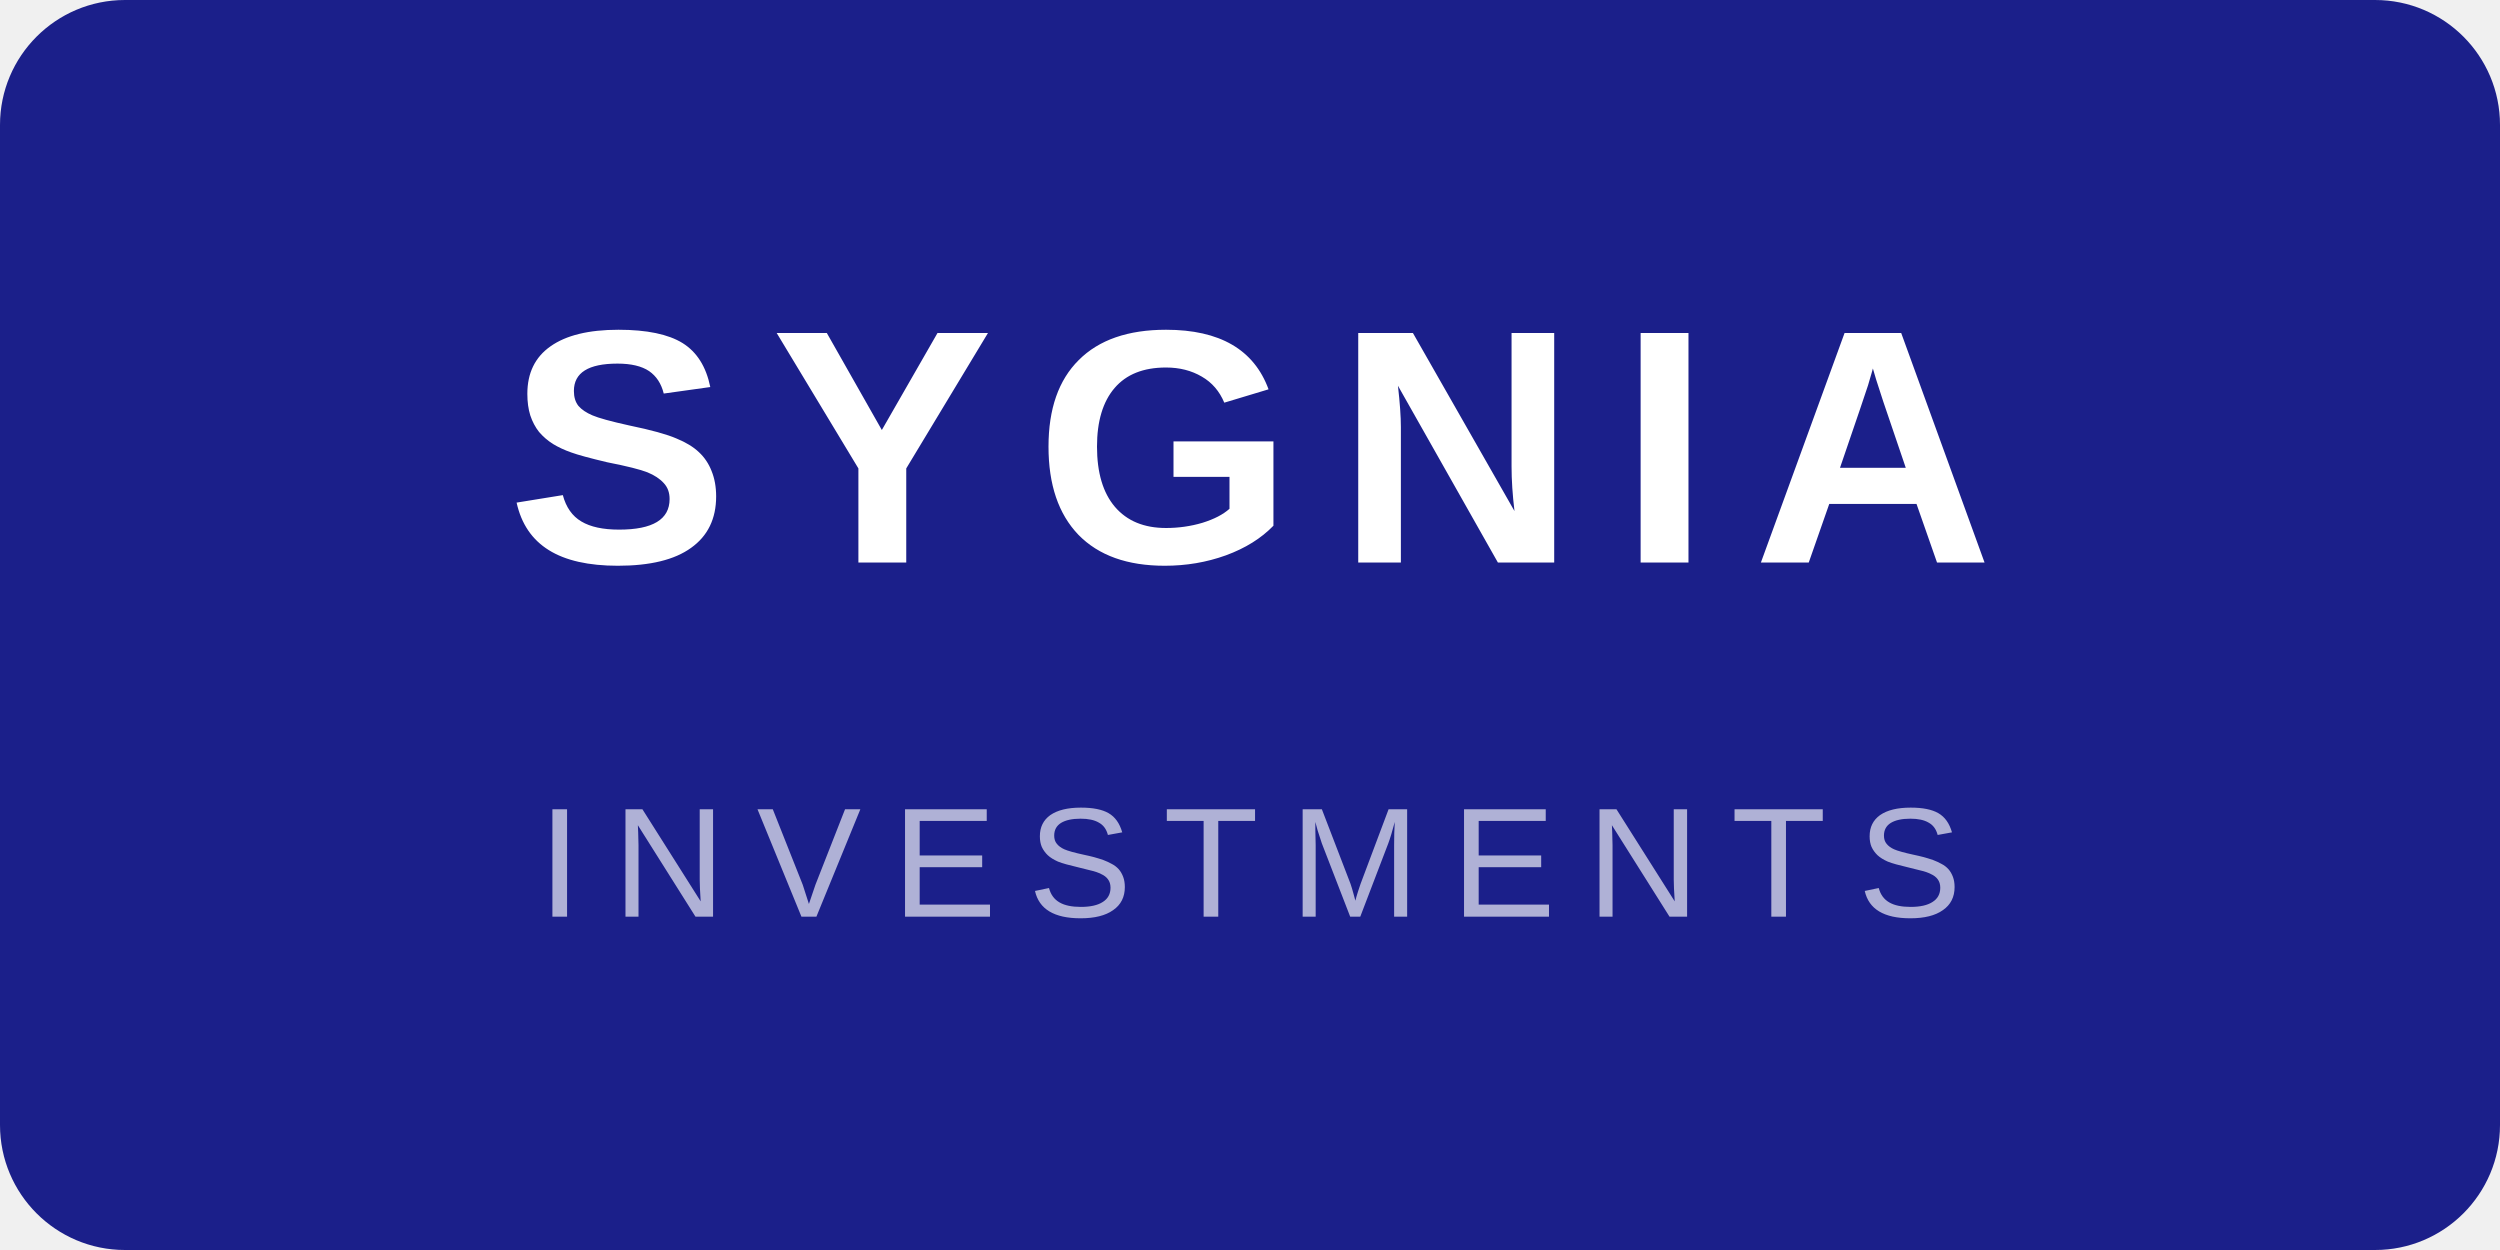
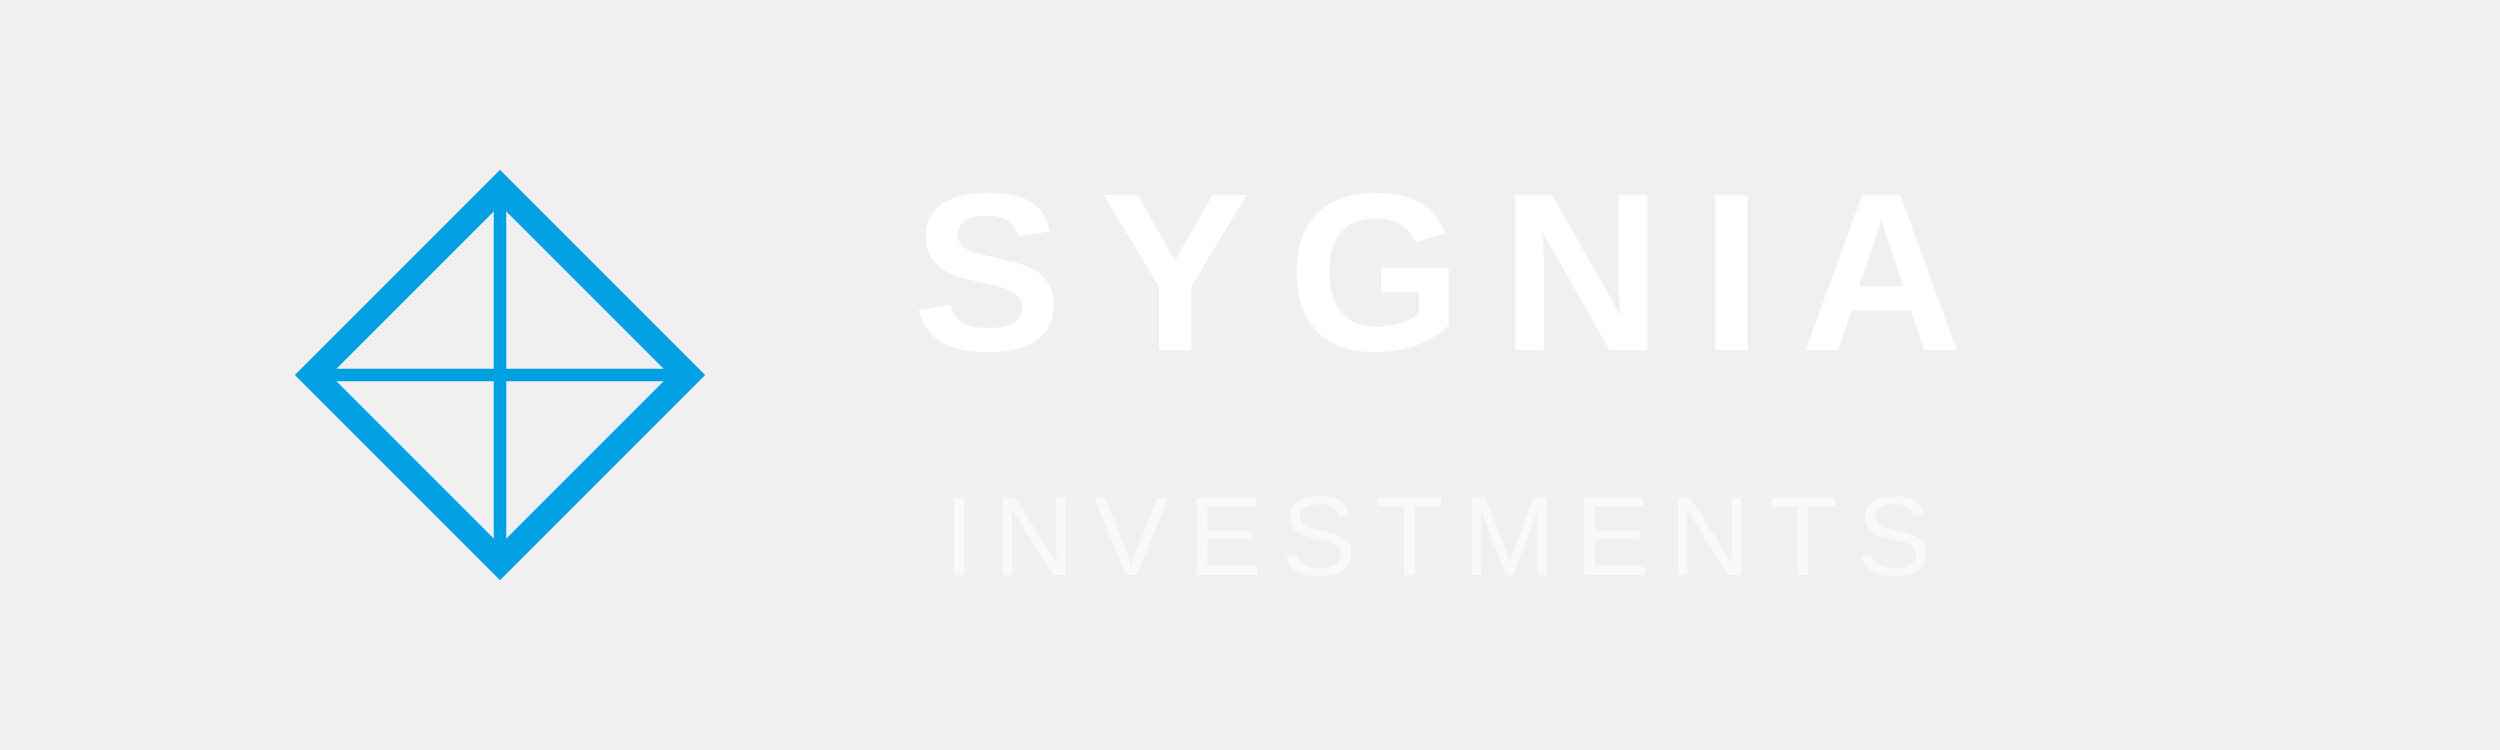
- <svg xmlns="http://www.w3.org/2000/svg" viewBox="0 0 120 60" width="120" height="60">
-   <rect width="120" height="60" rx="6" fill="#1B1F8A" />
-   <text x="60" y="27" text-anchor="middle" fill="white" font-family="Arial,sans-serif" font-size="16" font-weight="800" letter-spacing="2">SYGNIA</text>
-   <text x="60" y="44" text-anchor="middle" fill="rgba(255,255,255,0.65)" font-family="Arial,sans-serif" font-size="7.5" font-weight="500" letter-spacing="1.5">INVESTMENTS</text>
+ <svg xmlns="http://www.w3.org/2000/svg" viewBox="0 0 200 60" width="200" height="60">
+   <rect width="200" height="60" rx="8" fill="none" />
+   <g transform="translate(25, 15)">
+     <polygon points="15,0 30,15 15,30 0,15" fill="none" stroke="#00A0E3" stroke-width="2" />
+     <line x1="15" y1="0" x2="15" y2="30" stroke="#00A0E3" stroke-width="1" />
+     <line x1="0" y1="15" x2="30" y2="15" stroke="#00A0E3" stroke-width="1" />
+   </g>
+   <text x="115" y="28" text-anchor="middle" fill="#fff" font-family="Arial Black, Arial, sans-serif" font-size="18" font-weight="800" letter-spacing="3">SYGNIA</text>
+   <text x="115" y="46" text-anchor="middle" fill="rgba(255,255,255,0.6)" font-family="Arial, sans-serif" font-size="9" font-weight="500" letter-spacing="1.5">INVESTMENTS</text>
</svg>
